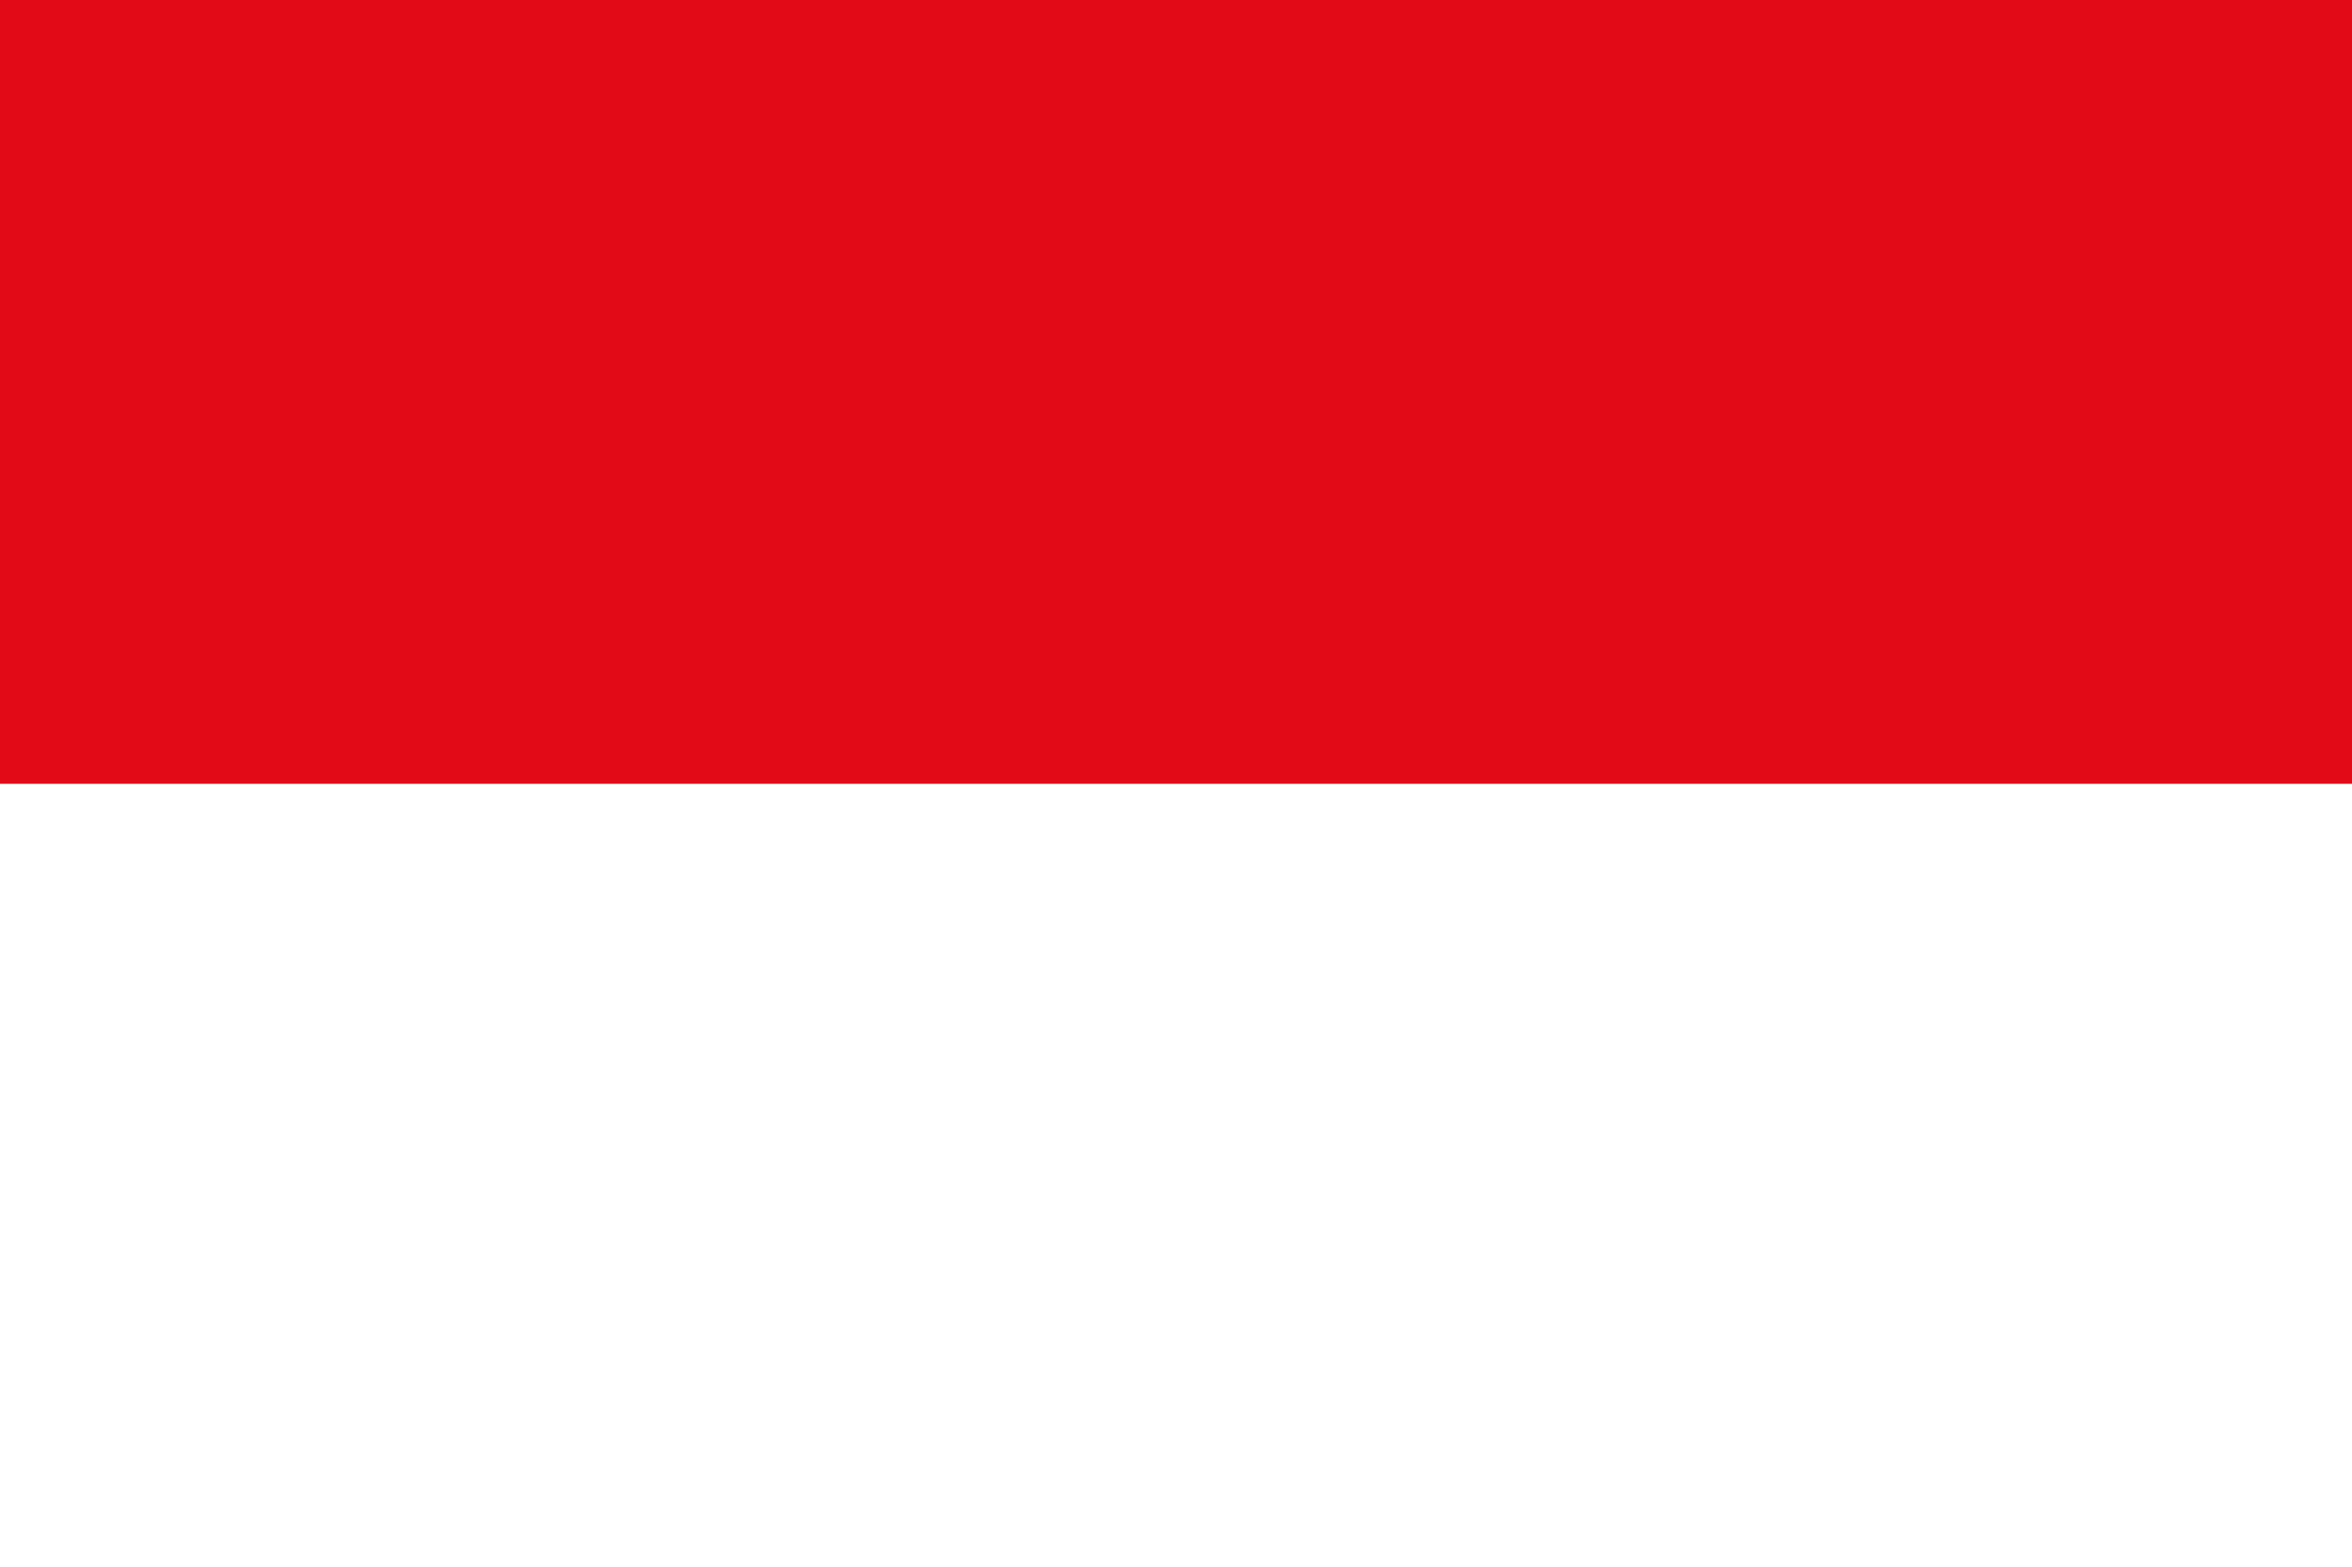
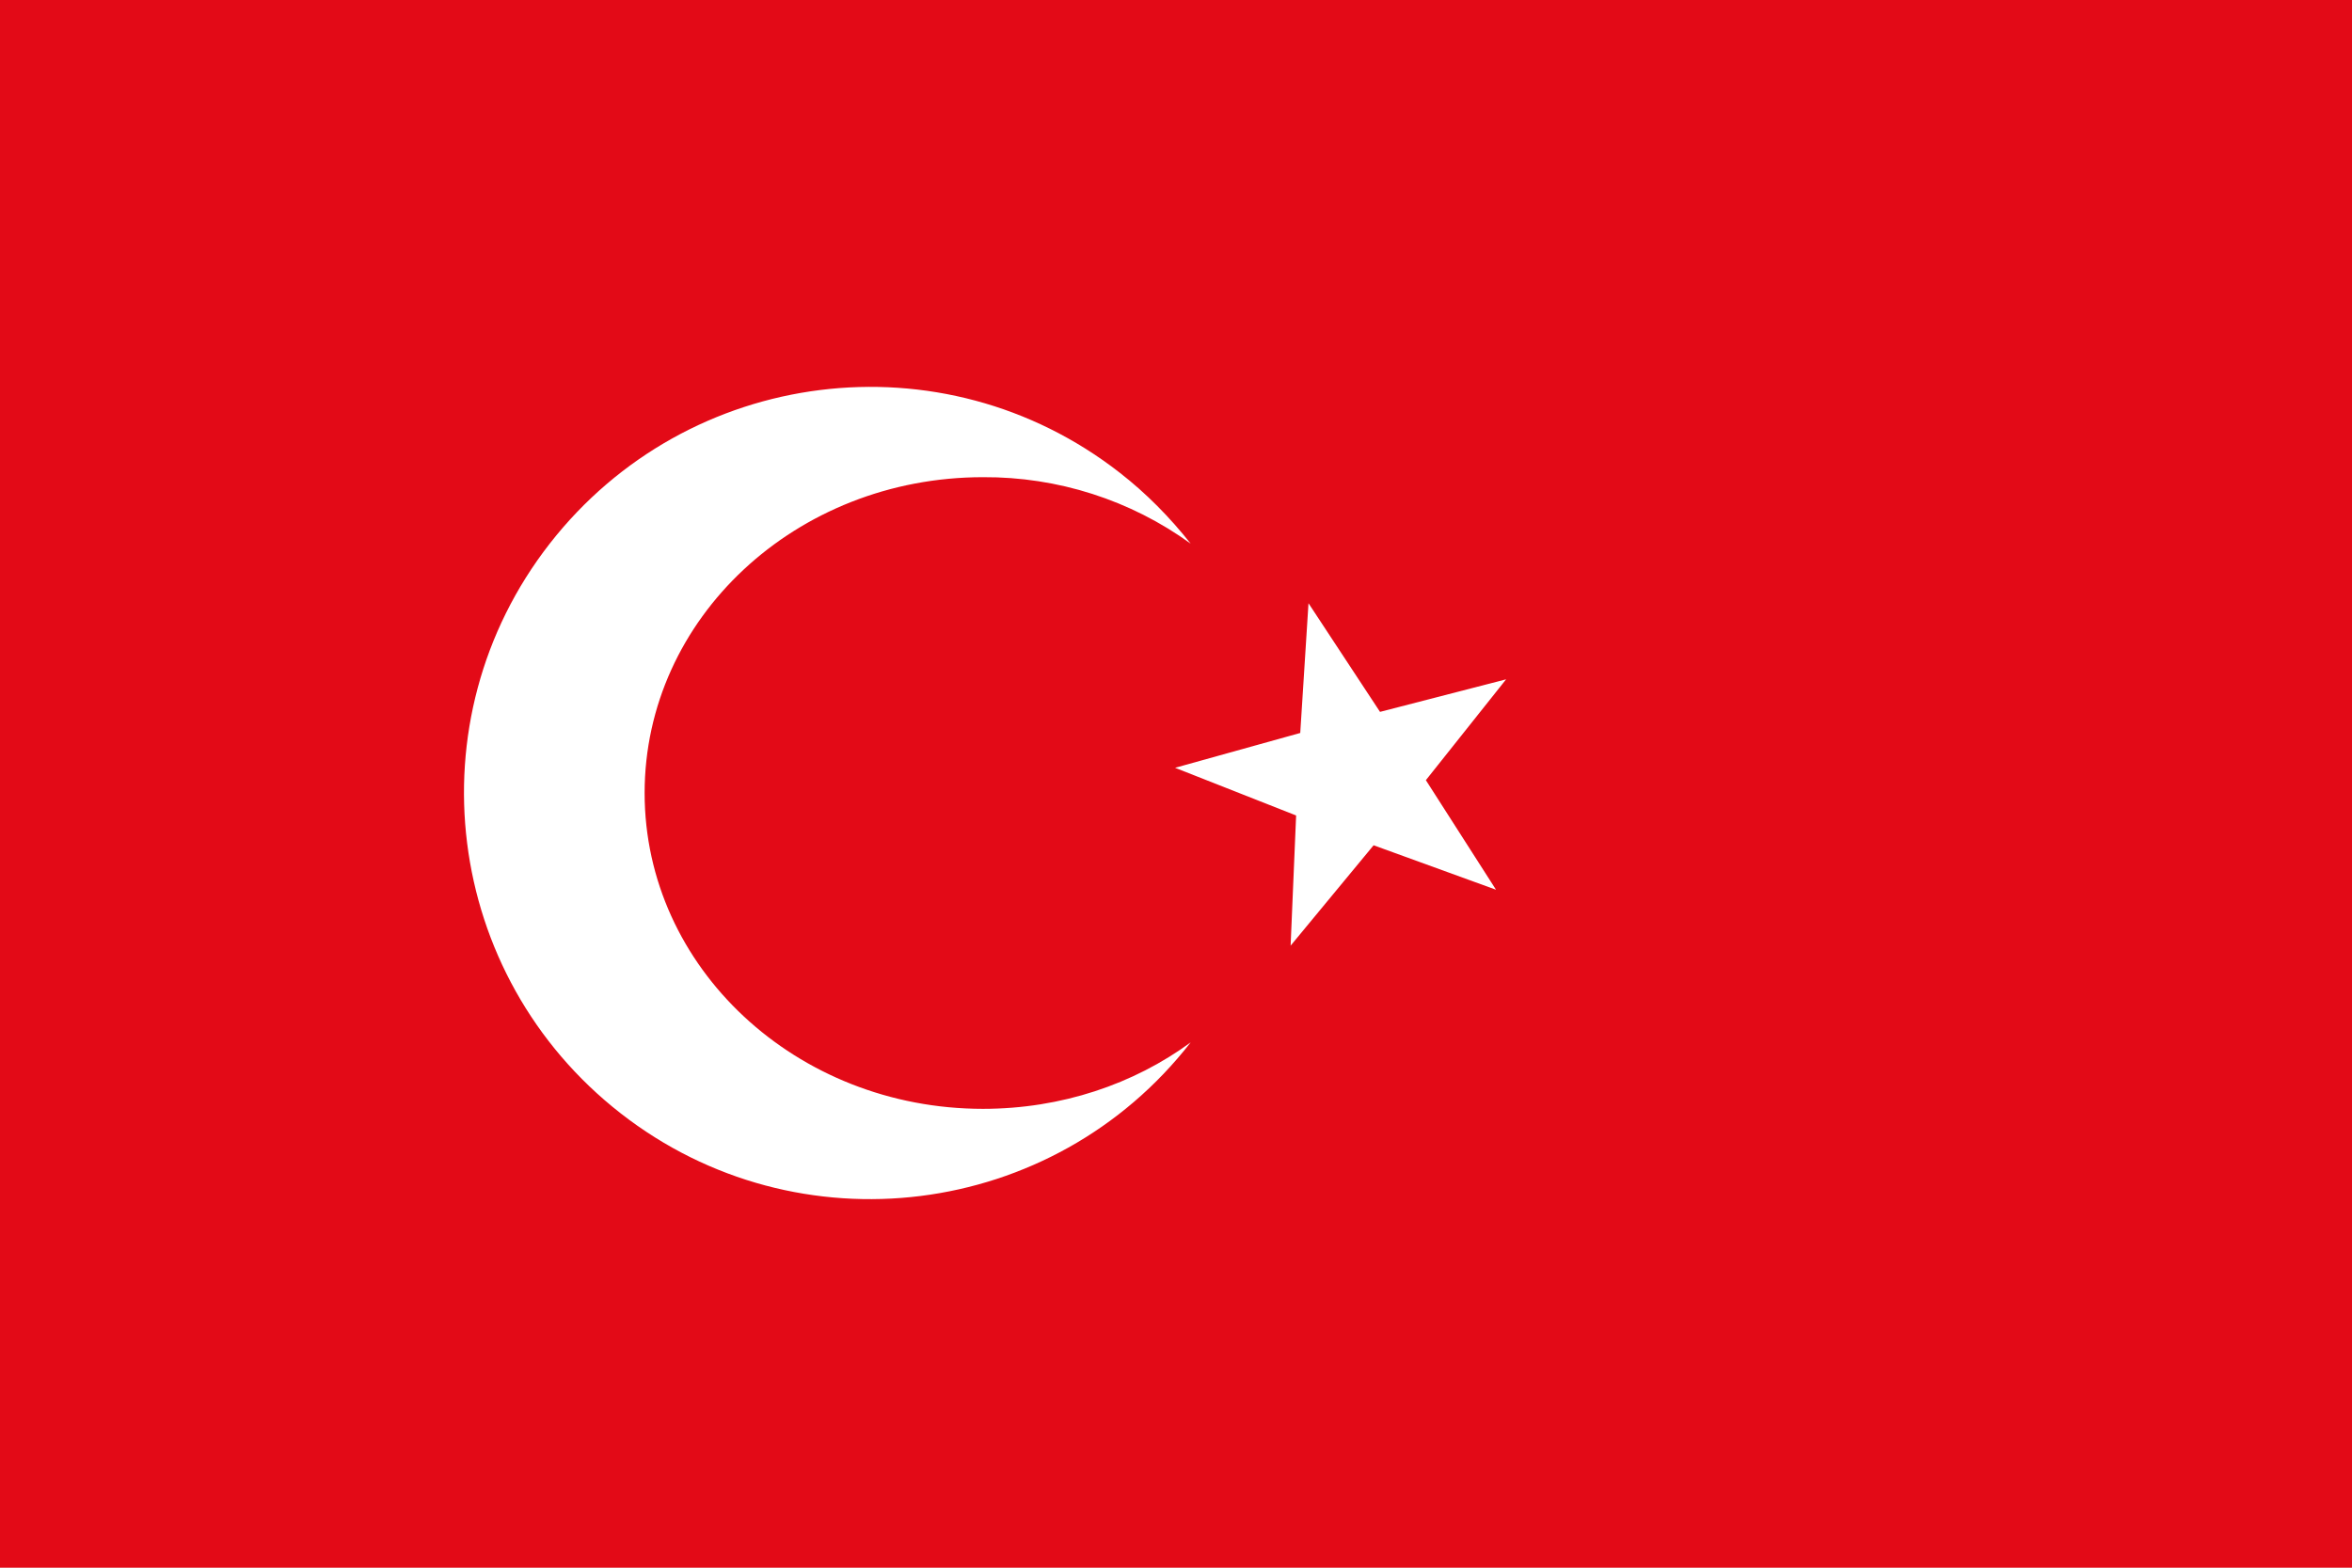
- <svg xmlns="http://www.w3.org/2000/svg" viewBox="0 0 36 24" width="36" height="24" role="img" aria-label="TR">
-   <rect width="36" height="24" fill="#E30A17" />
-   <rect y="12" width="36" height="12" fill="#FFFFFF" />
+ <svg xmlns="http://www.w3.org/2000/svg" viewBox="0 0 513 342">
+   <path fill="#E30A17" d="M0 0h513v342H0z" />
+   <path fill="#FFF" d="M259.7 118.6c-13.1-9.5-29-14.6-45.3-14.5-40.8 0-73.8 30.8-73.8 68.9s33.1 68.9 73.8 68.9c17.1 0 32.9-5.4 45.3-14.5-30 38.6-85.7 45.6-124.3 15.5s-45.6-85.7-15.5-124.3 85.7-45.6 124.3-15.5c5.8 4.5 11 9.8 15.5 15.5zm39.9 65.8-18.1 21.9 1.2-28.4-26.4-10.4 27.3-7.6 1.8-28.3 15.6 23.7 27.5-7.1-17.5 22 15.3 23.9-26.7-9.7z" />
</svg>
